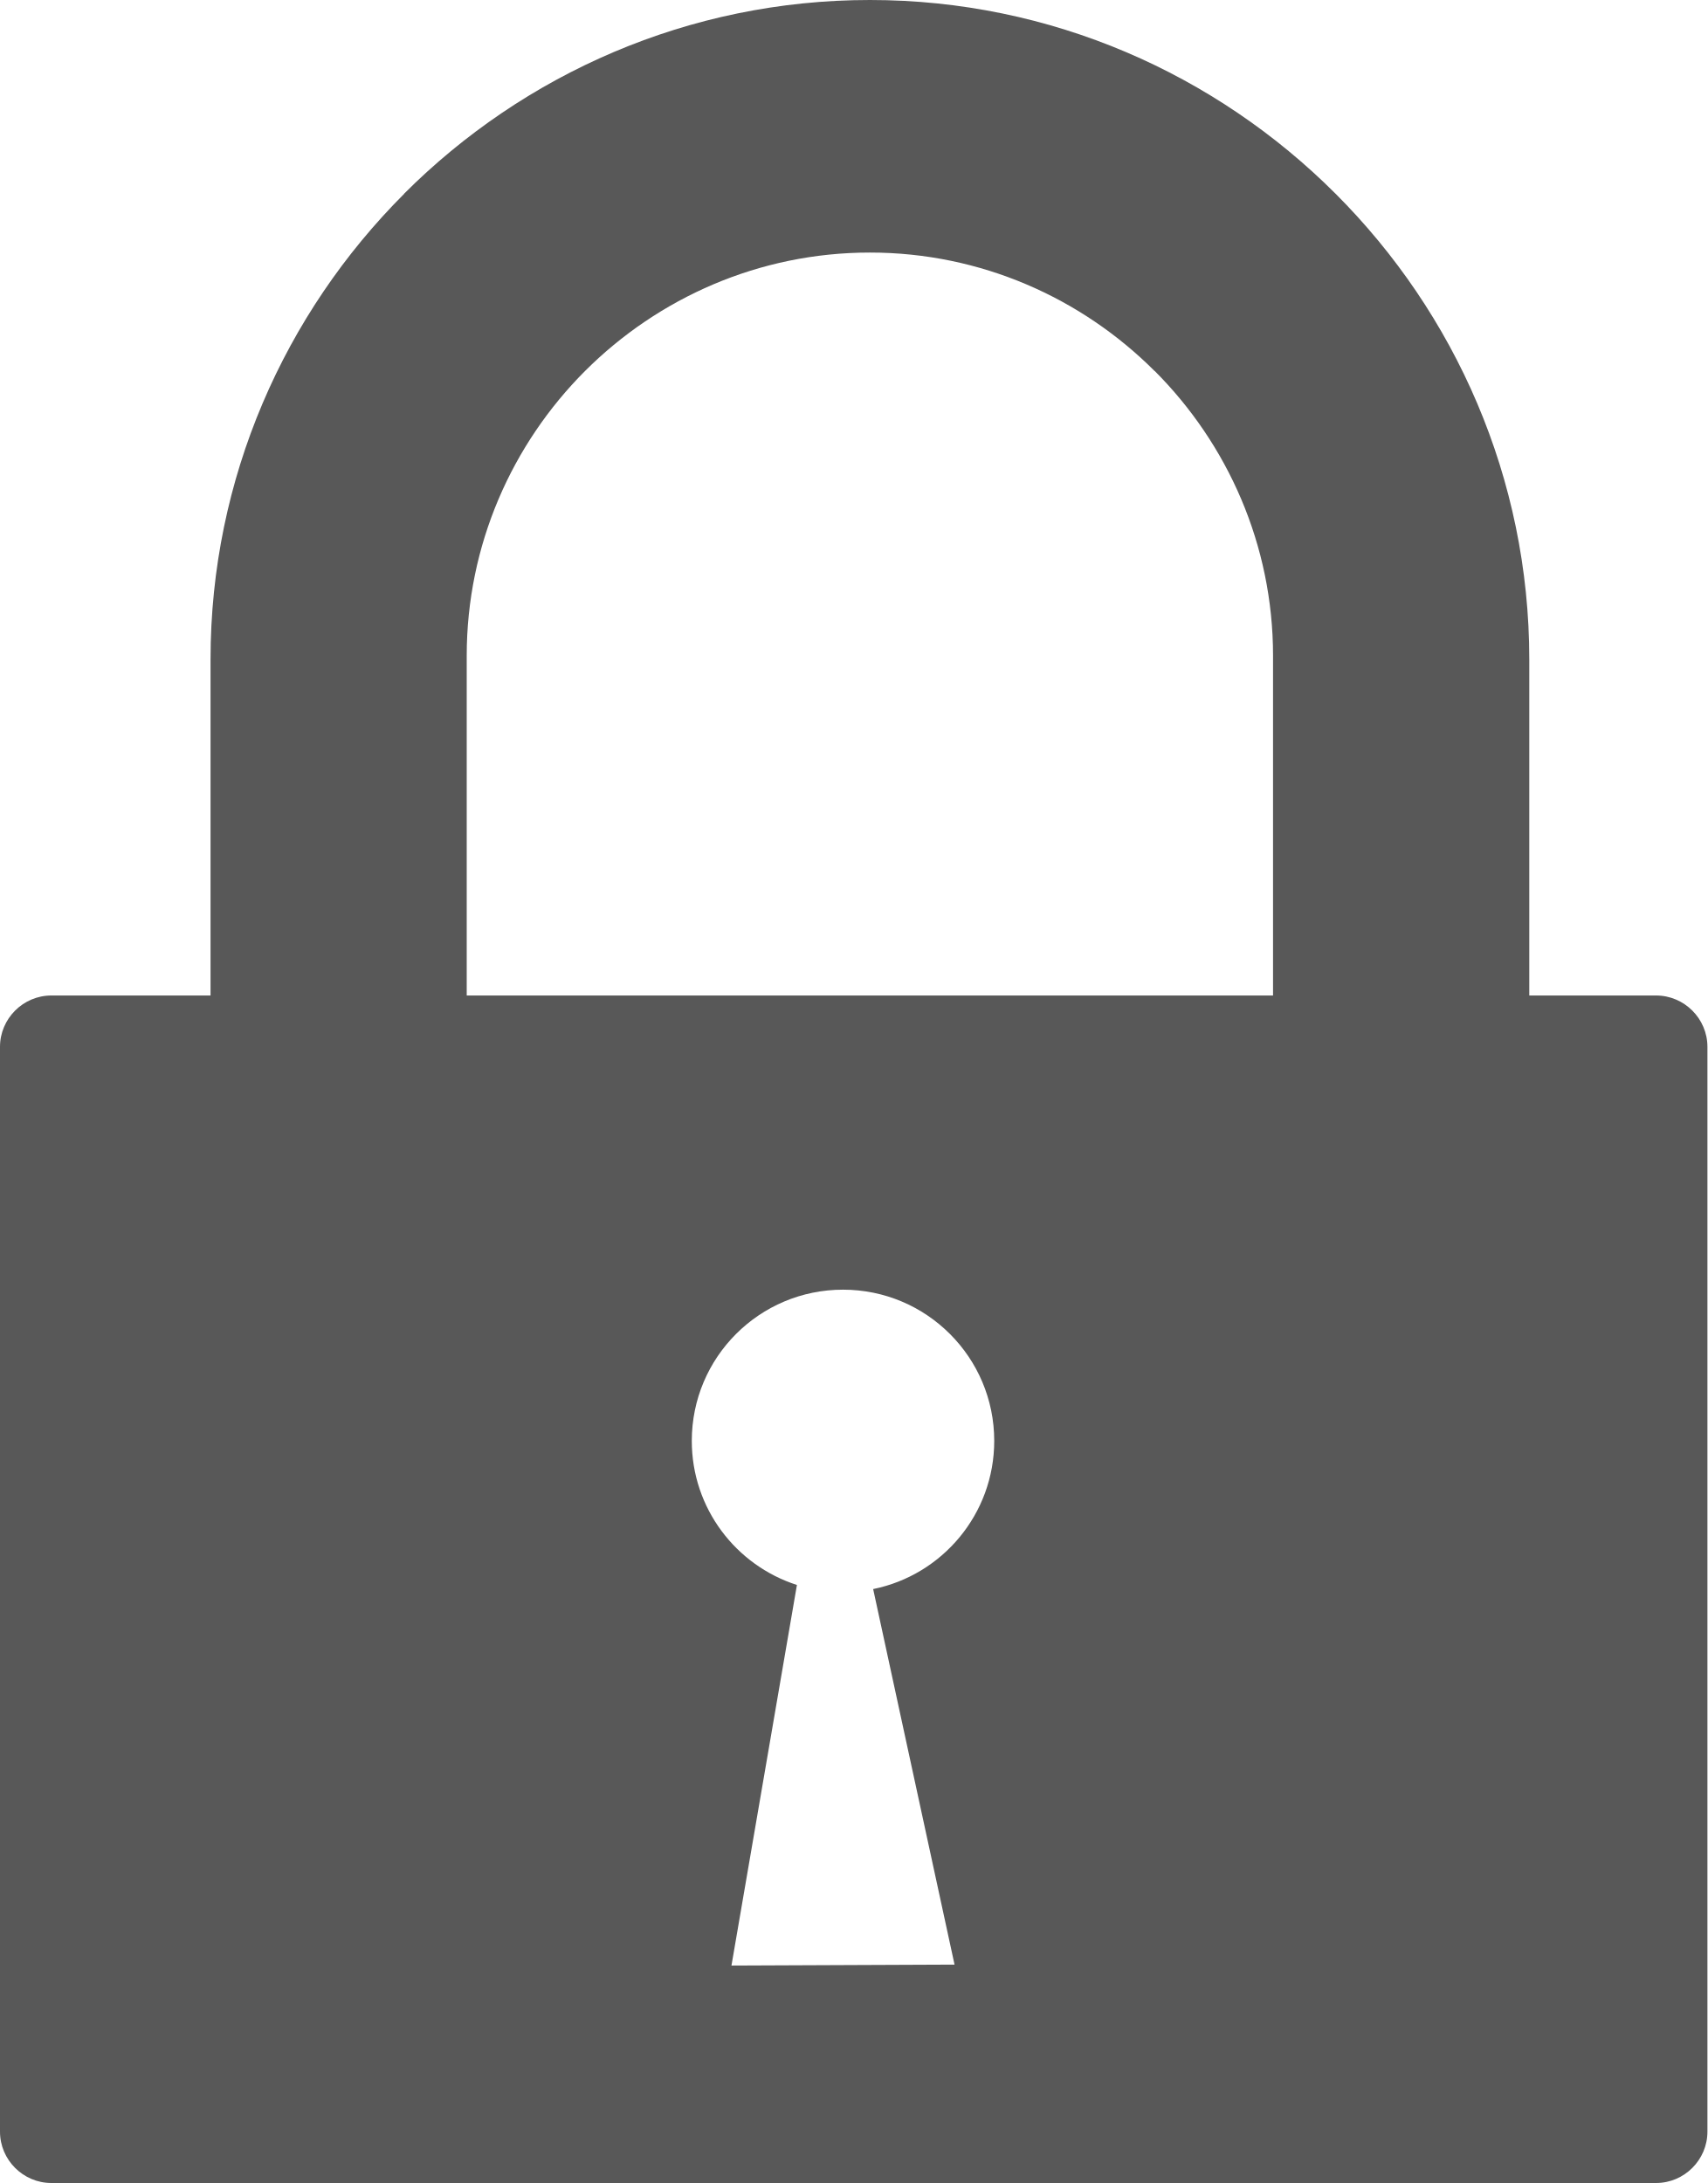
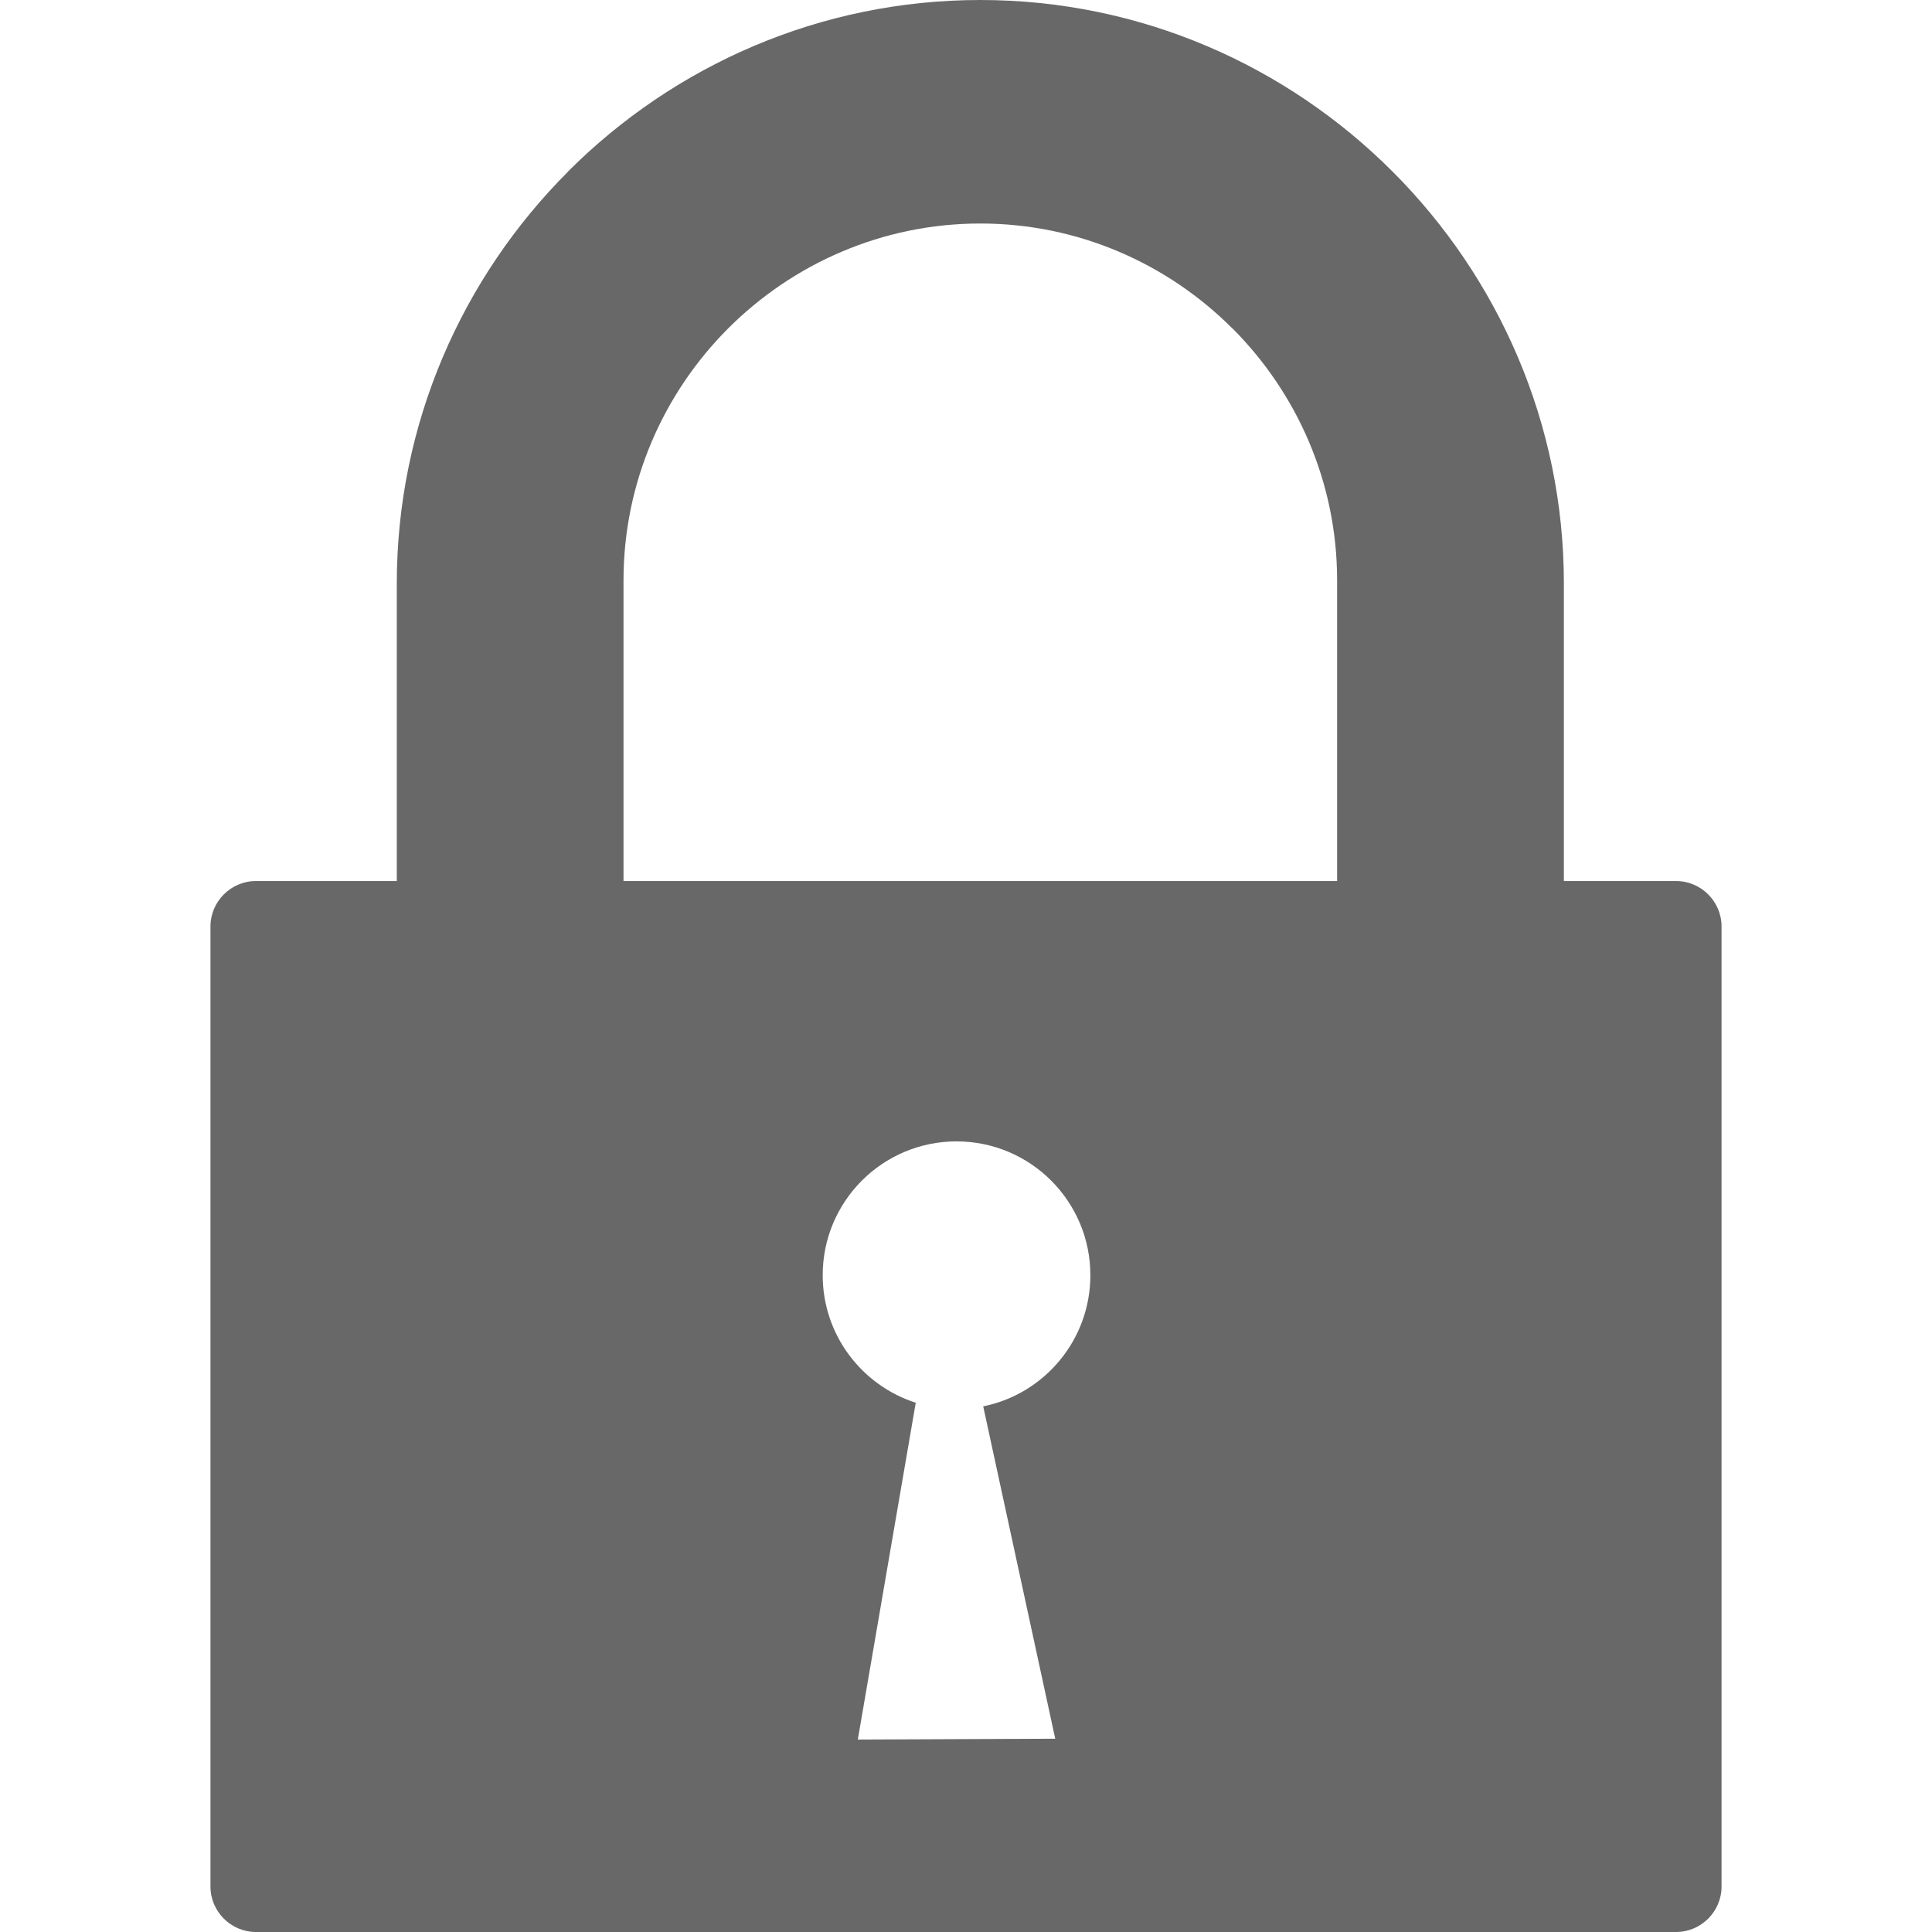
- <svg xmlns="http://www.w3.org/2000/svg" version="1.1" id="Layer_1" x="0px" y="0px" height="13px" fill="#585858" viewBox="0 0 96.108 122.88" enable-background="new 0 0 96.108 122.88" xml:space="preserve">
+ <svg xmlns="http://www.w3.org/2000/svg" version="1.1" id="Layer_1" x="0px" y="0px" height="14px" width="14px" fill="#686868" viewBox="0 0 96.108 122.88" enable-background="new 0 0 96.108 122.88" xml:space="preserve">
  <g>
    <path fill-rule="evenodd" clip-rule="evenodd" d="M2.892,56.036h8.959v-1.075V37.117c0-10.205,4.177-19.484,10.898-26.207v-0.009 C29.473,4.177,38.754,0,48.966,0C59.17,0,68.449,4.177,75.173,10.901l0.01,0.009c6.721,6.723,10.898,16.002,10.898,26.207v17.844 v1.075h7.136c1.59,0,2.892,1.302,2.892,2.891v61.062c0,1.589-1.302,2.891-2.892,2.891H2.892c-1.59,0-2.892-1.302-2.892-2.891 V58.927C0,57.338,1.302,56.036,2.892,56.036L2.892,56.036z M26.271,56.036h45.387v-1.075V36.911c0-6.24-2.554-11.917-6.662-16.03 l-0.005,0.004c-4.111-4.114-9.787-6.669-16.025-6.669c-6.241,0-11.917,2.554-16.033,6.665c-4.109,4.113-6.662,9.79-6.662,16.03 v18.051V56.036L26.271,56.036z M49.149,89.448l4.581,21.139l-12.557,0.053l3.685-21.423c-3.431-1.1-5.918-4.315-5.918-8.111 c0-4.701,3.81-8.511,8.513-8.511c4.698,0,8.511,3.81,8.511,8.511C55.964,85.226,53.036,88.663,49.149,89.448L49.149,89.448z" />
  </g>
</svg>
